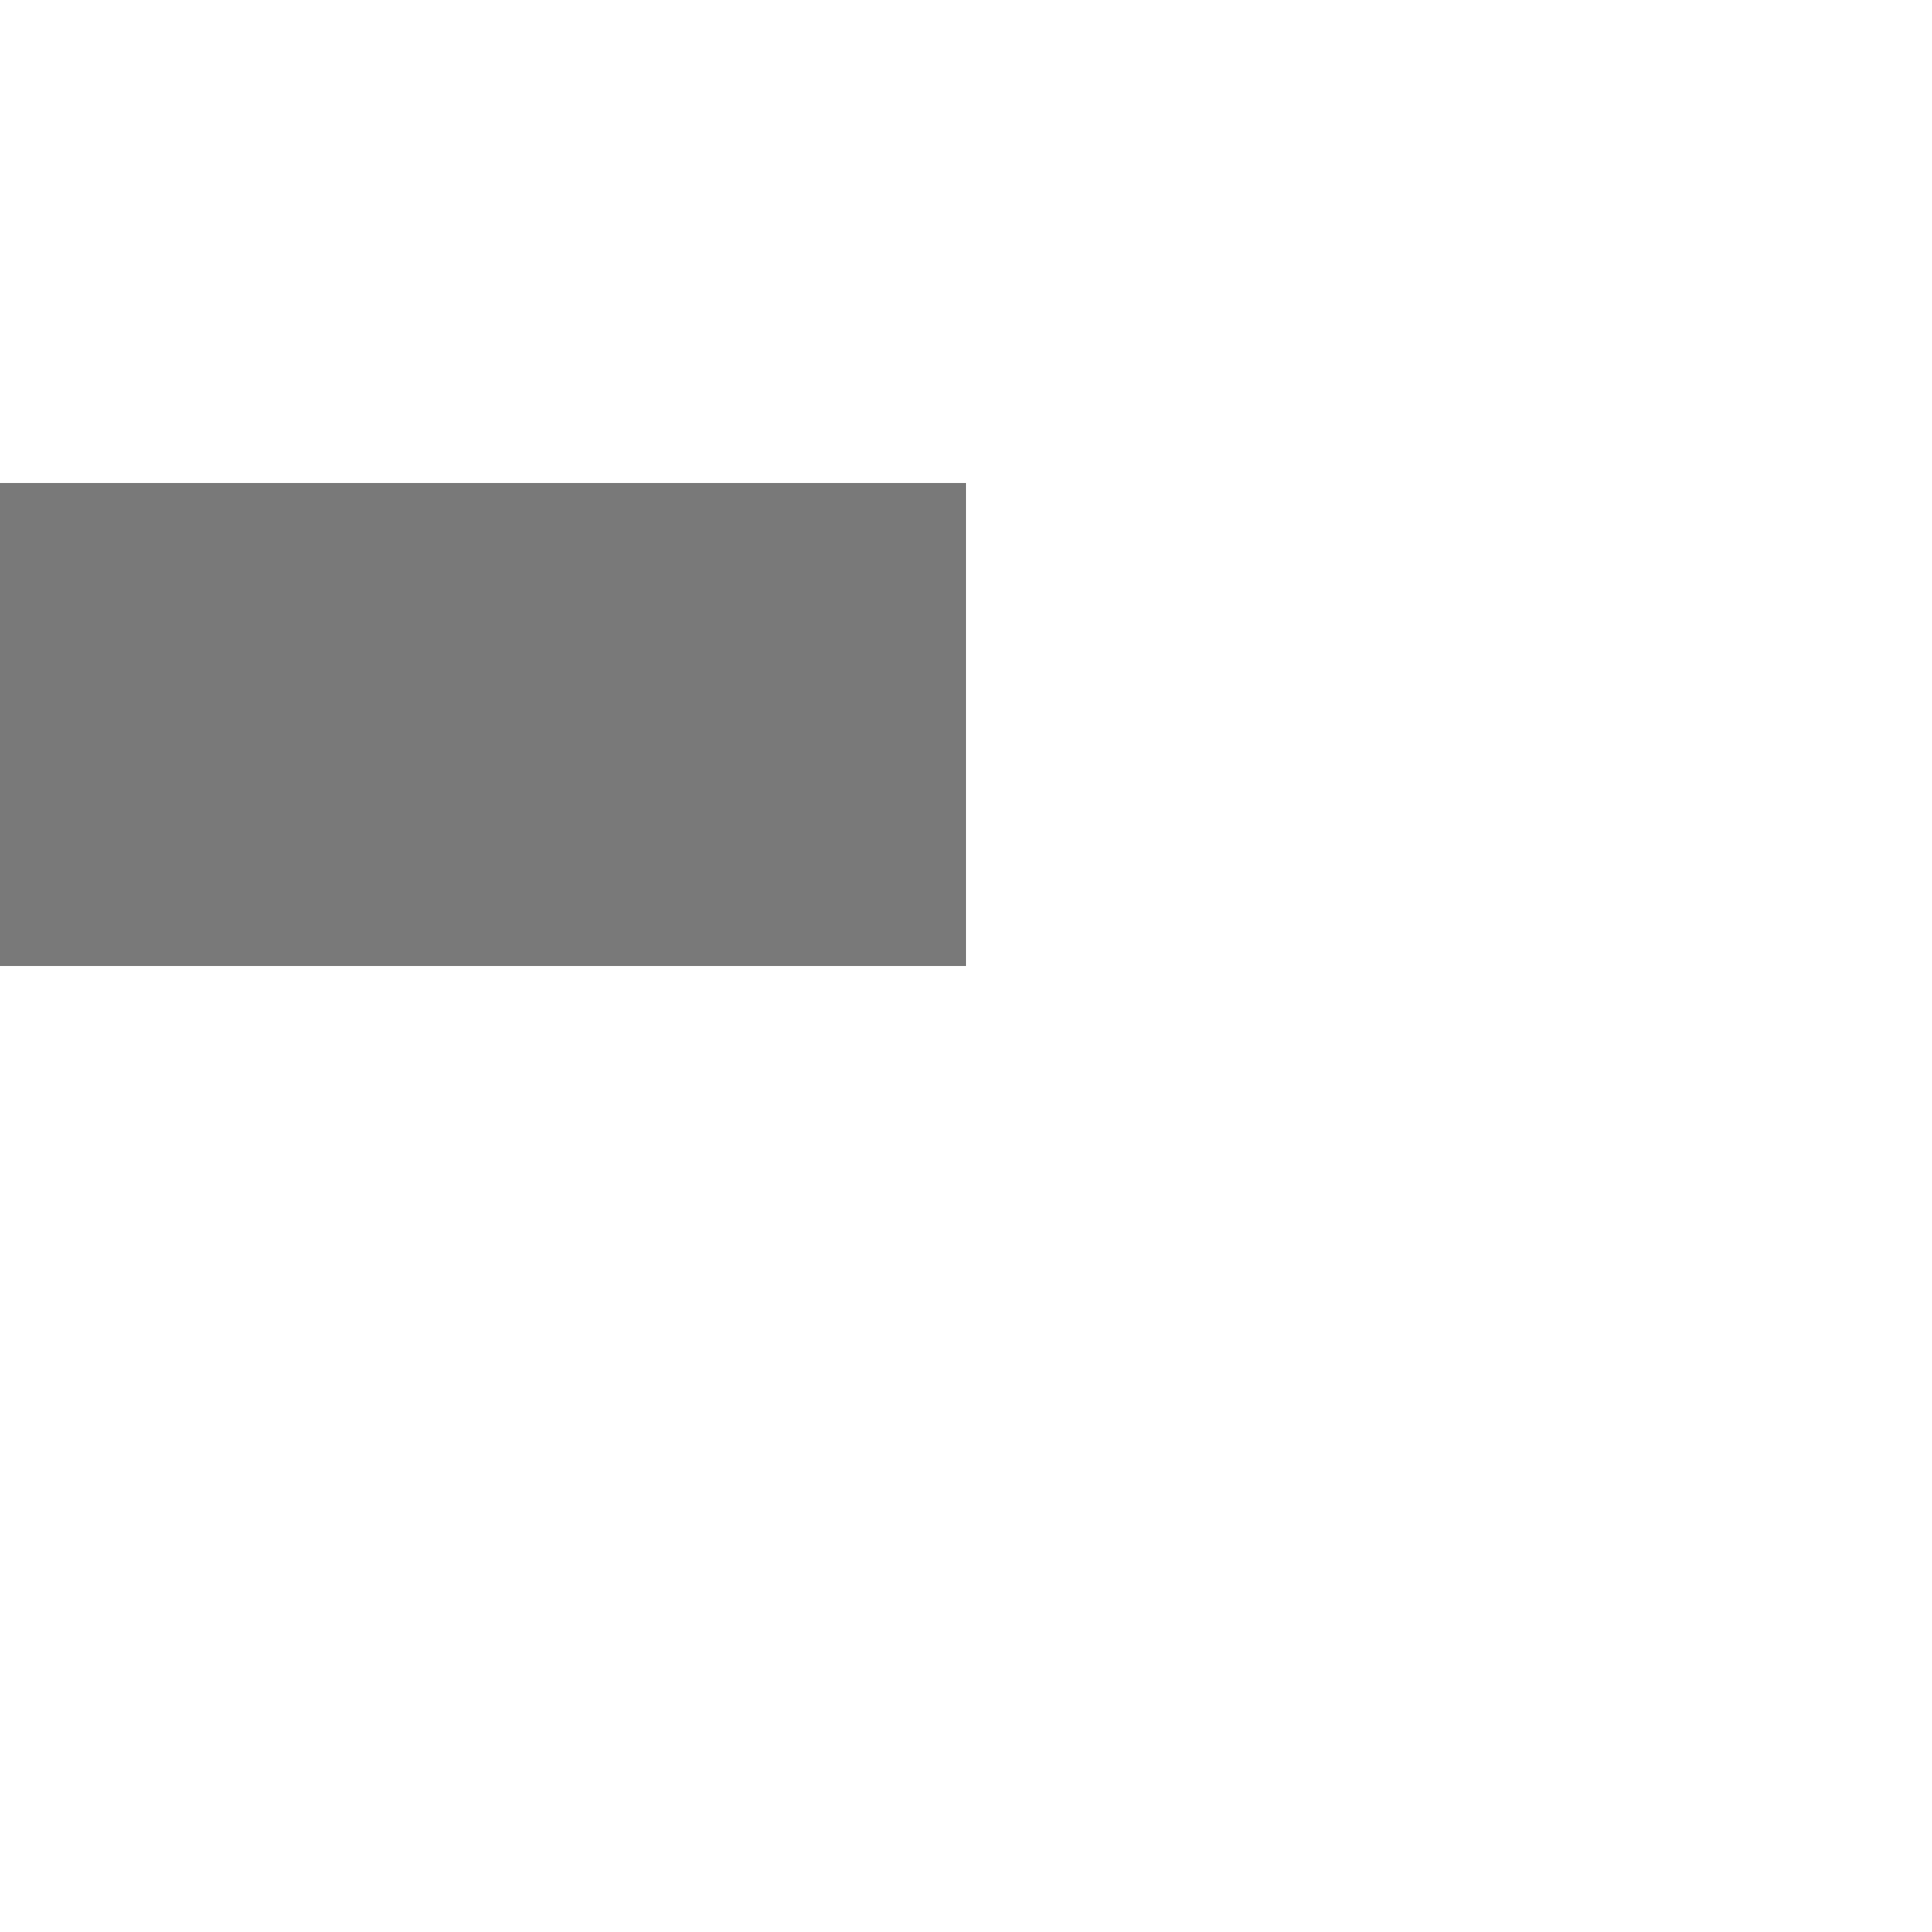
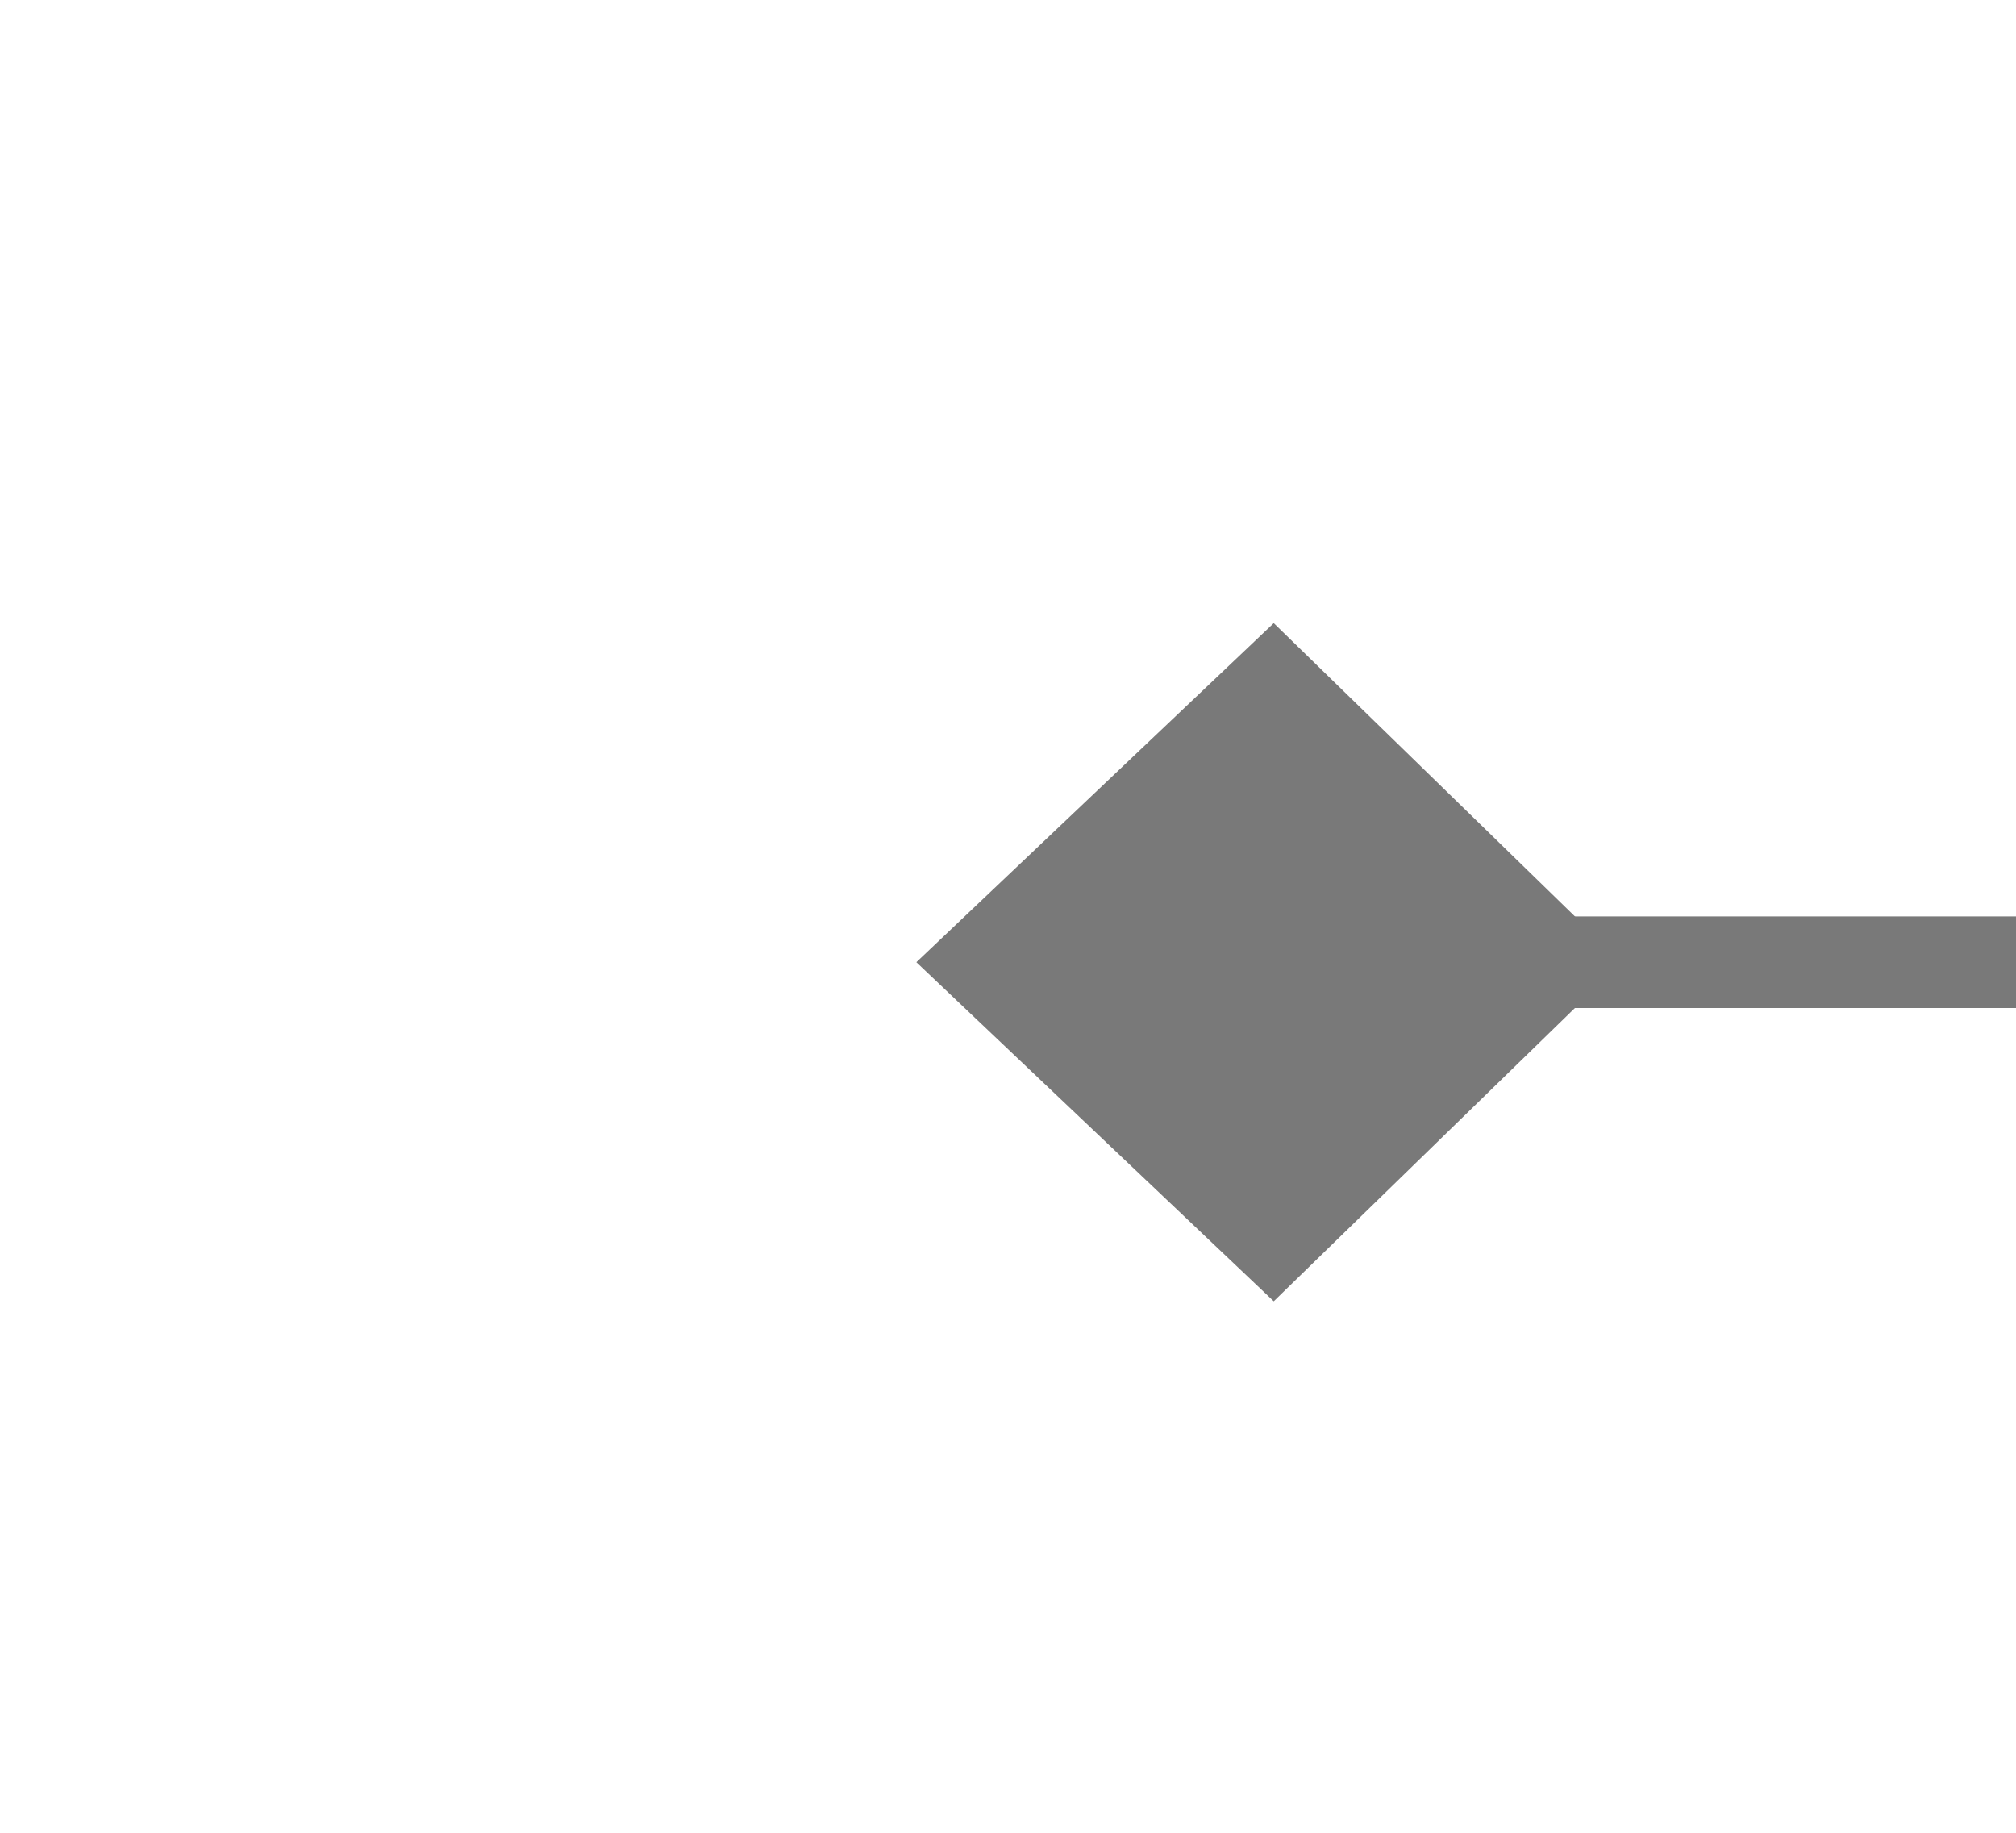
- <svg xmlns="http://www.w3.org/2000/svg" version="1.1" width="4px" height="4px" preserveAspectRatio="xMinYMid meet" viewBox="2988 441  4 2">
-   <path d="M 2986.1 445.2  L 2990 441.5  L 2986.1 437.8  L 2982.3 441.5  L 2986.1 445.2  Z " fill-rule="nonzero" fill="#797979" stroke="none" transform="matrix(-1 1.22460635382238E-16 -1.22460635382238E-16 -1 5829 883 )" />
-   <path d="M 2839 441.5  L 2989 441.5  " stroke-width="1" stroke="#797979" fill="none" transform="matrix(-1 1.22460635382238E-16 -1.22460635382238E-16 -1 5829 883 )" />
+ <svg xmlns="http://www.w3.org/2000/svg" version="1.1" width="22px" height="20px" preserveAspectRatio="xMinYMid meet" viewBox="356 575  22 18">
+   <g transform="matrix(-1 0 0 -1 734 1168 )">
+     <path d="M 192.9 579.8  L 189 583.5  L 192.9 587.2  L 196.7 583.5  L 192.9 579.8  Z " fill-rule="nonzero" fill="#797979" stroke="none" transform="matrix(-1 1.22460635382238E-16 -1.22460635382238E-16 -1 557 1167 )" />
+     <path d="M 190 583.5  L 368 583.5  " stroke-width="1" stroke="#797979" fill="none" transform="matrix(-1 1.22460635382238E-16 -1.22460635382238E-16 -1 557 1167 )" />
+   </g>
</svg>
